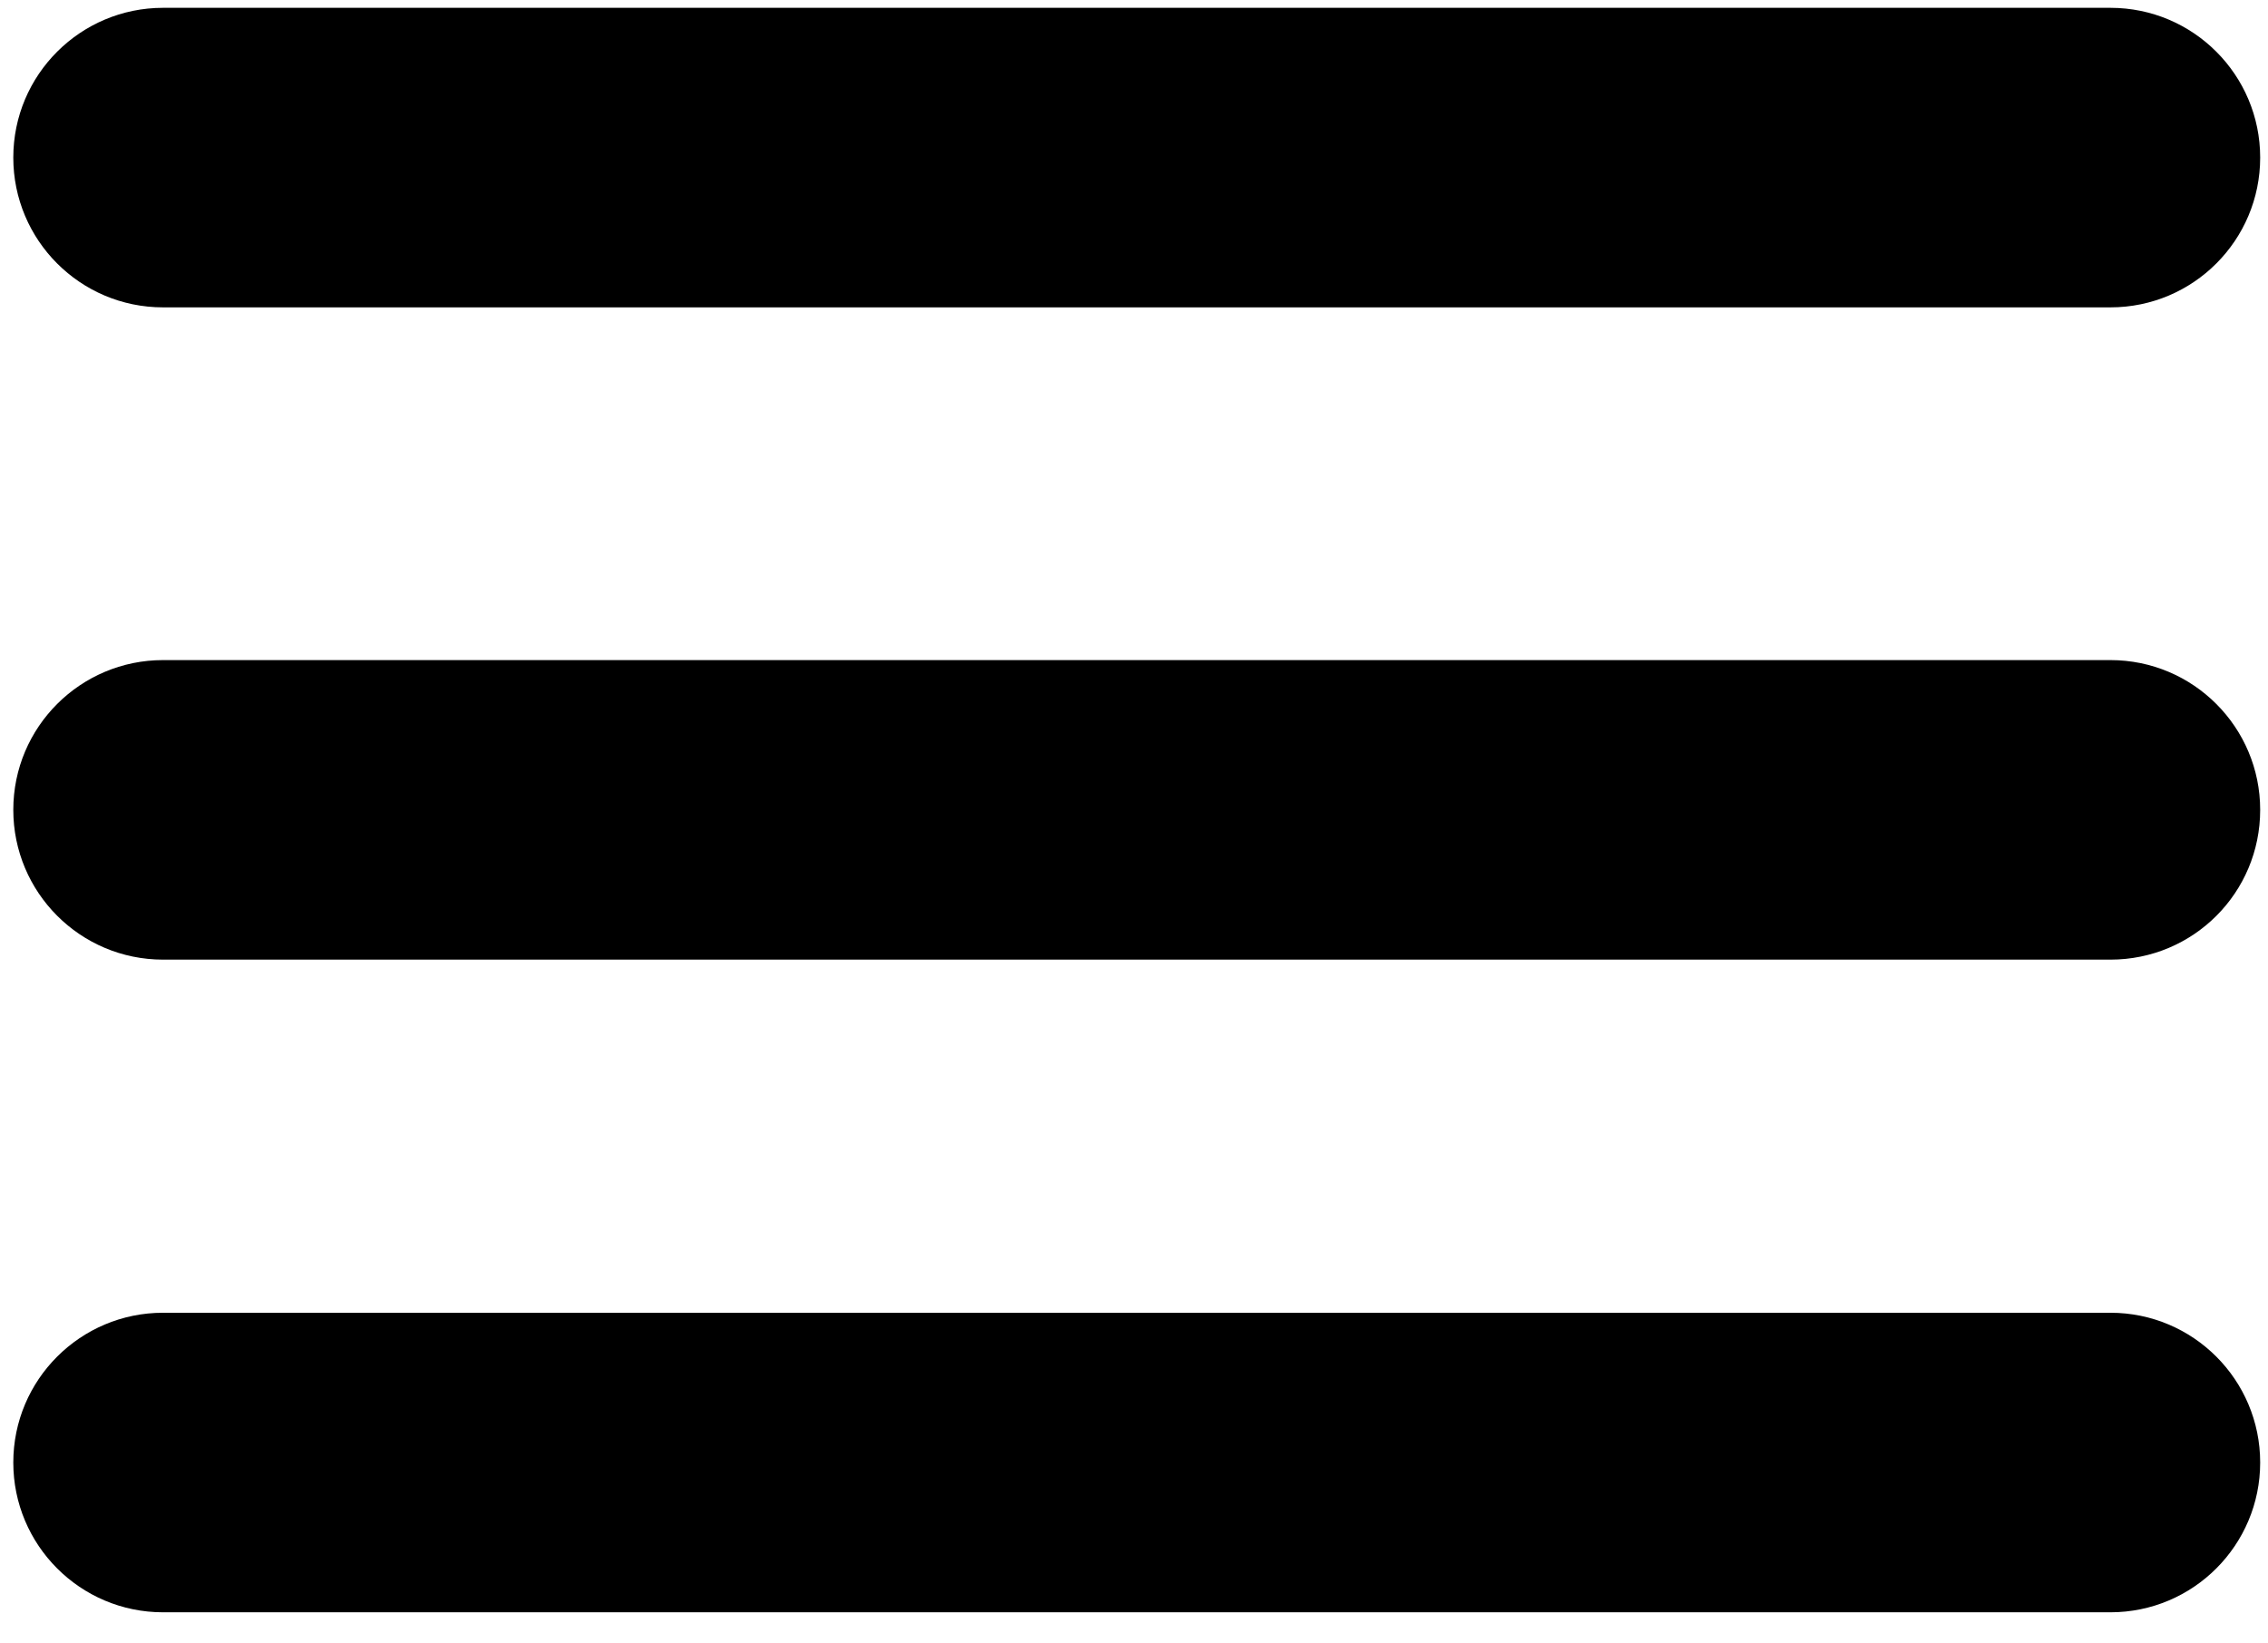
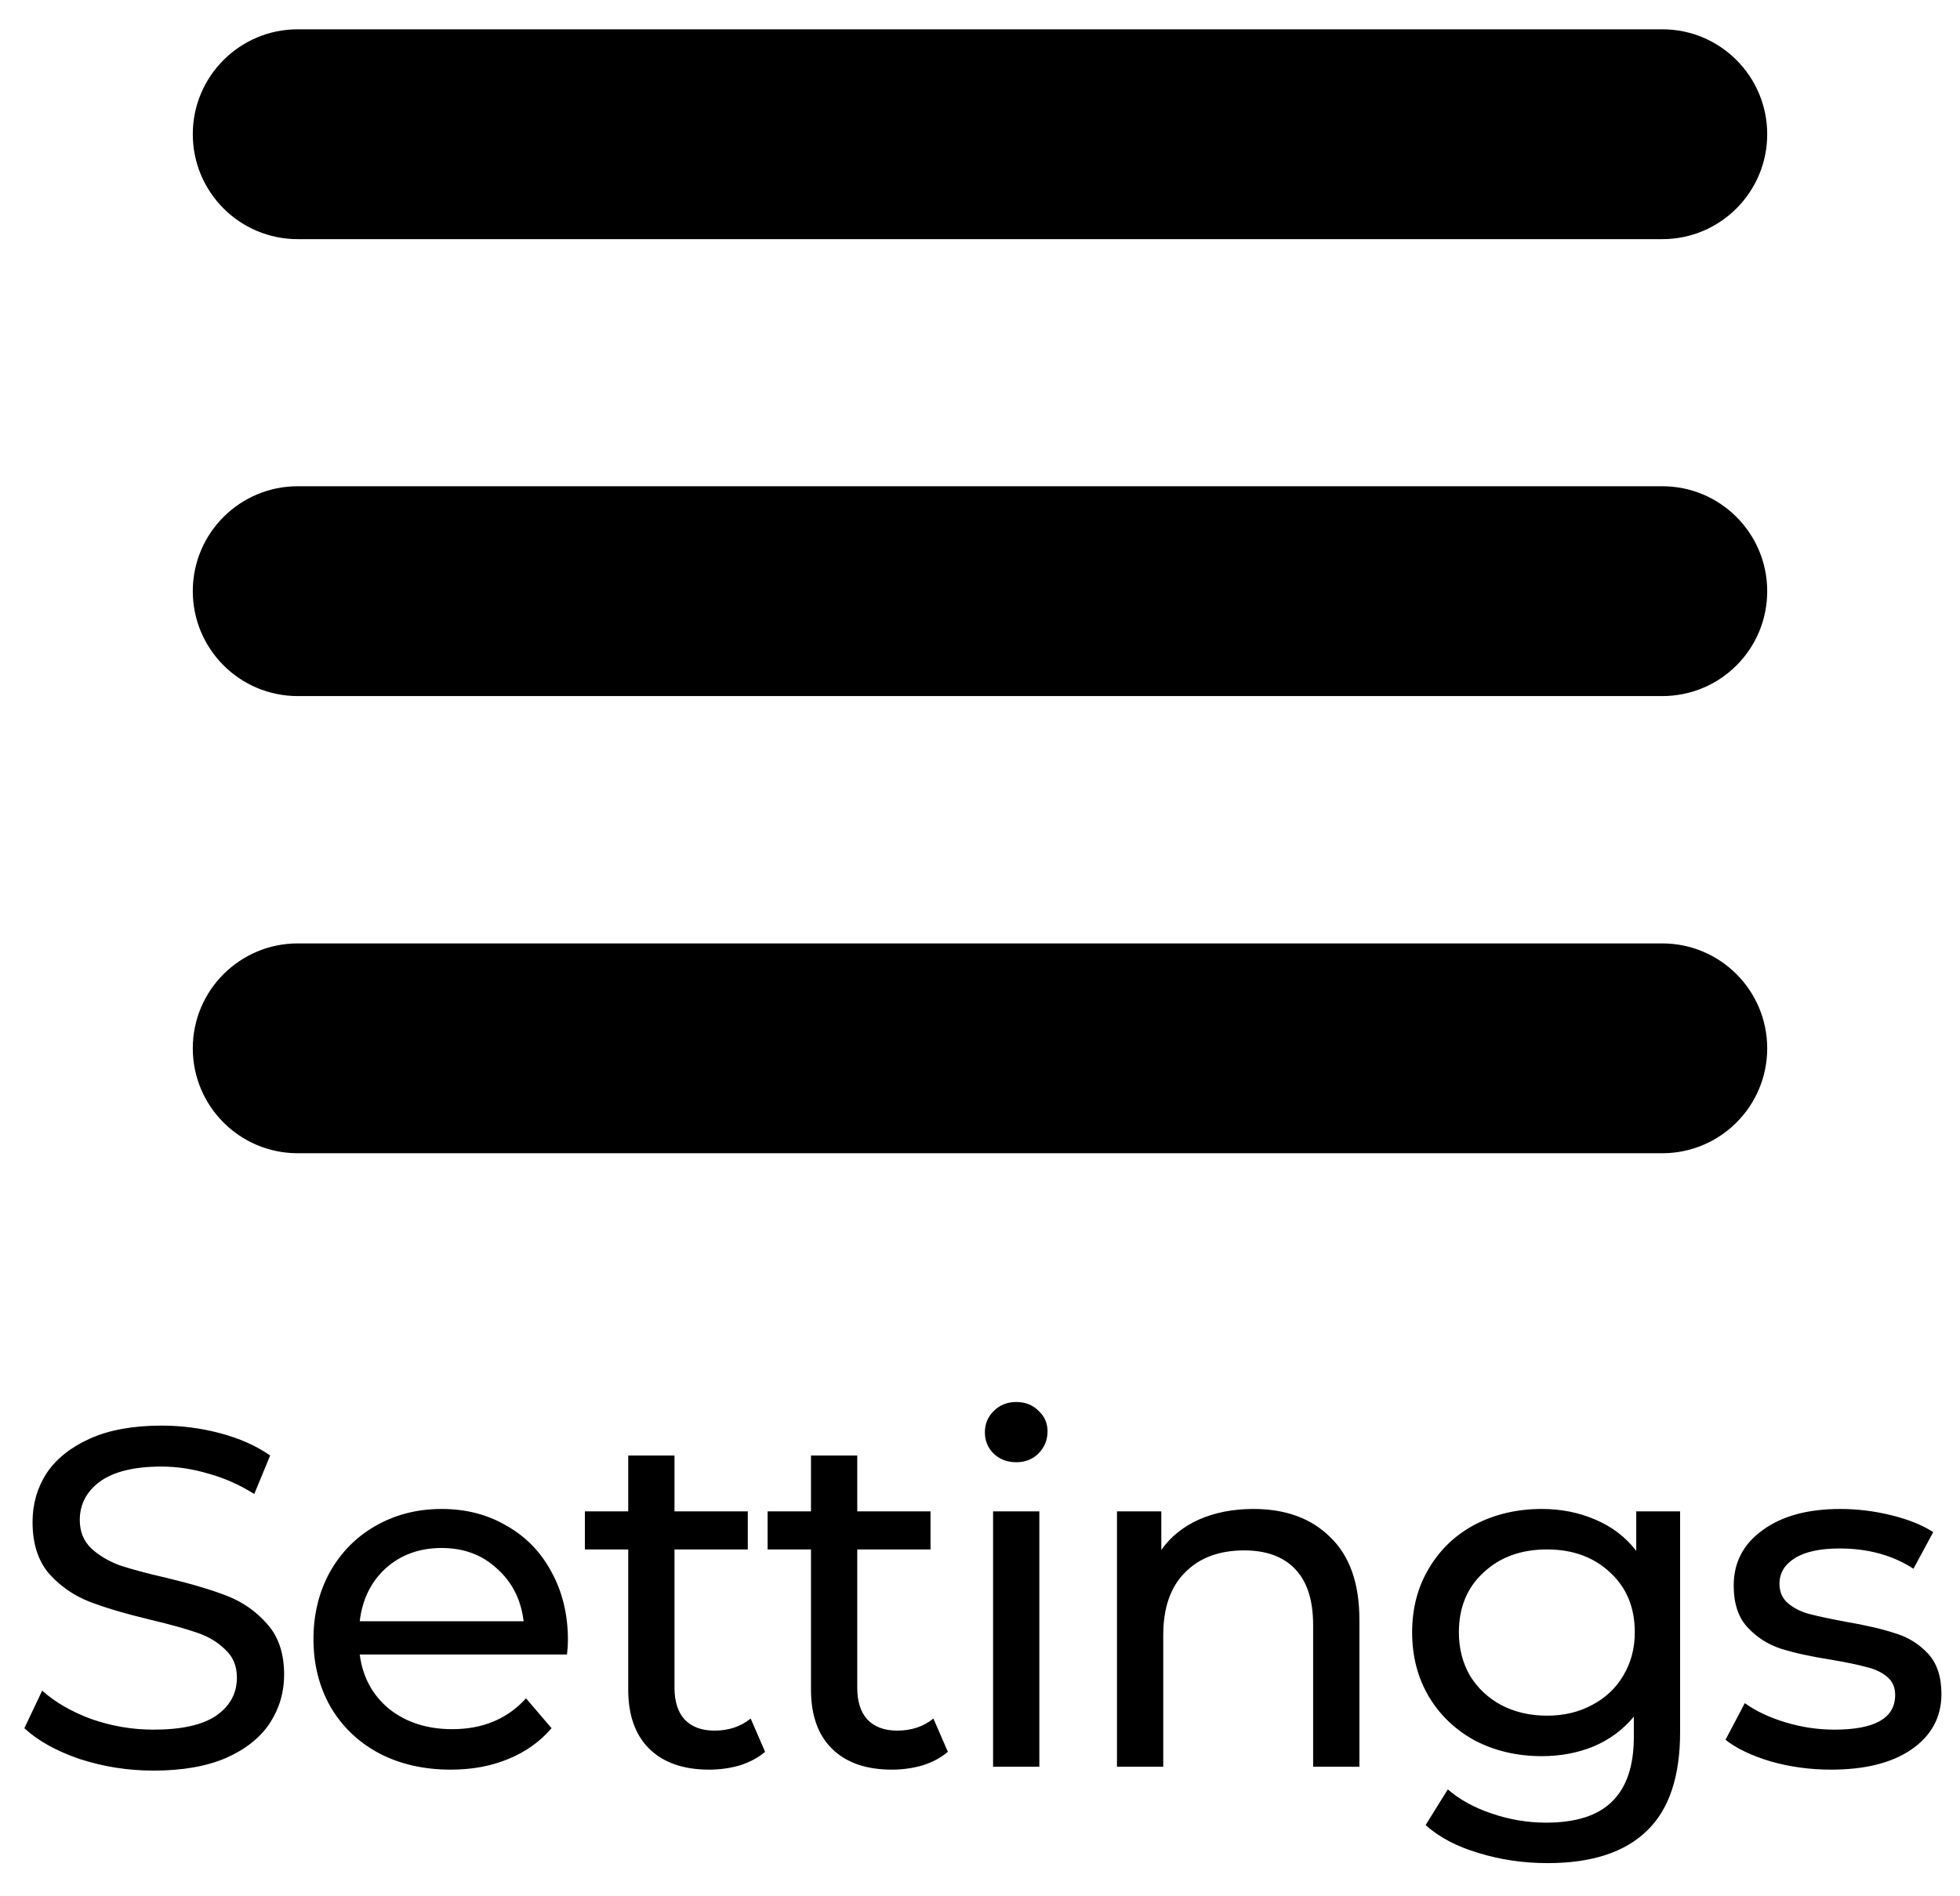
- <svg xmlns="http://www.w3.org/2000/svg" width="58" height="42" viewBox="0 0 58 42" fill="none">
-   <path d="M53.97 7.86H4.17C2.05 7.86 0.34 6.14 0.34 4.03C0.34 1.91 2.06 0.2 4.17 0.2H53.97C56.09 0.2 57.8 1.92 57.8 4.03C57.8 6.14 56.09 7.86 53.97 7.86Z" fill="black" />
-   <path d="M53.97 24.54H4.17C2.05 24.54 0.34 22.82 0.34 20.71C0.34 18.59 2.06 16.88 4.17 16.88H53.97C56.09 16.88 57.8 18.6 57.8 20.71C57.8 22.83 56.09 24.54 53.97 24.54Z" fill="black" />
-   <path d="M53.97 41.23H4.17C2.05 41.23 0.34 39.51 0.34 37.4C0.34 35.28 2.06 33.57 4.17 33.57H53.97C56.09 33.57 57.8 35.29 57.8 37.4C57.8 39.51 56.09 41.23 53.97 41.23Z" fill="black" />
+ <svg xmlns="http://www.w3.org/2000/svg" width="61" height="59" viewBox="0 0 61 59" fill="none">
+   <path d="M51.734 7.445H9.266C7.458 7.445 6 5.978 6 4.179C6 2.371 7.467 0.912 9.266 0.912H51.734C53.542 0.912 55 2.379 55 4.179C55 5.978 53.542 7.445 51.734 7.445Z" fill="black" />
+   <path d="M51.734 21.669H9.266C7.458 21.669 6 20.202 6 18.403C6 16.595 7.467 15.137 9.266 15.137H51.734C53.542 15.137 55 16.603 55 18.403C55 20.211 53.542 21.669 51.734 21.669Z" fill="black" />
+   <path d="M51.734 35.901H9.266C7.458 35.901 6 34.435 6 32.635C6 30.828 7.467 29.369 9.266 29.369H51.734C53.542 29.369 55 30.836 55 32.635C55 34.435 53.542 35.901 51.734 35.901Z" fill="black" />
+   <path d="M4.778 55.12C3.988 55.12 3.223 55 2.483 54.76C1.753 54.51 1.178 54.19 0.758 53.8L1.313 52.63C1.713 52.99 2.223 53.285 2.843 53.515C3.473 53.735 4.118 53.845 4.778 53.845C5.648 53.845 6.298 53.7 6.728 53.41C7.158 53.11 7.373 52.715 7.373 52.225C7.373 51.865 7.253 51.575 7.013 51.355C6.783 51.125 6.493 50.95 6.143 50.83C5.803 50.71 5.318 50.575 4.688 50.425C3.898 50.235 3.258 50.045 2.768 49.855C2.288 49.665 1.873 49.375 1.523 48.985C1.183 48.585 1.013 48.05 1.013 47.38C1.013 46.82 1.158 46.315 1.448 45.865C1.748 45.415 2.198 45.055 2.798 44.785C3.398 44.515 4.143 44.38 5.033 44.38C5.653 44.38 6.263 44.46 6.863 44.62C7.463 44.78 7.978 45.01 8.408 45.31L7.913 46.51C7.473 46.23 7.003 46.02 6.503 45.88C6.003 45.73 5.513 45.655 5.033 45.655C4.183 45.655 3.543 45.81 3.113 46.12C2.693 46.43 2.483 46.83 2.483 47.32C2.483 47.68 2.603 47.975 2.843 48.205C3.083 48.425 3.378 48.6 3.728 48.73C4.088 48.85 4.573 48.98 5.183 49.12C5.973 49.31 6.608 49.5 7.088 49.69C7.568 49.88 7.978 50.17 8.318 50.56C8.668 50.95 8.843 51.475 8.843 52.135C8.843 52.685 8.693 53.19 8.393 53.65C8.093 54.1 7.638 54.46 7.028 54.73C6.418 54.99 5.668 55.12 4.778 55.12ZM17.676 51.07C17.676 51.18 17.666 51.325 17.646 51.505H11.196C11.286 52.205 11.591 52.77 12.111 53.2C12.641 53.62 13.296 53.83 14.076 53.83C15.026 53.83 15.791 53.51 16.371 52.87L17.166 53.8C16.806 54.22 16.356 54.54 15.816 54.76C15.286 54.98 14.691 55.09 14.031 55.09C13.191 55.09 12.446 54.92 11.796 54.58C11.146 54.23 10.641 53.745 10.281 53.125C9.931 52.505 9.756 51.805 9.756 51.025C9.756 50.255 9.926 49.56 10.266 48.94C10.616 48.32 11.091 47.84 11.691 47.5C12.301 47.15 12.986 46.975 13.746 46.975C14.506 46.975 15.181 47.15 15.771 47.5C16.371 47.84 16.836 48.32 17.166 48.94C17.506 49.56 17.676 50.27 17.676 51.07ZM13.746 48.19C13.056 48.19 12.476 48.4 12.006 48.82C11.546 49.24 11.276 49.79 11.196 50.47H16.296C16.216 49.8 15.941 49.255 15.471 48.835C15.011 48.405 14.436 48.19 13.746 48.19ZM23.812 54.535C23.602 54.715 23.343 54.855 23.032 54.955C22.723 55.045 22.402 55.09 22.073 55.09C21.273 55.09 20.652 54.875 20.212 54.445C19.773 54.015 19.552 53.4 19.552 52.6V48.235H18.203V47.05H19.552V45.31H20.992V47.05H23.273V48.235H20.992V52.54C20.992 52.97 21.098 53.3 21.308 53.53C21.527 53.76 21.837 53.875 22.238 53.875C22.677 53.875 23.052 53.75 23.363 53.5L23.812 54.535ZM29.5 54.535C29.29 54.715 29.03 54.855 28.72 54.955C28.41 55.045 28.09 55.09 27.76 55.09C26.96 55.09 26.34 54.875 25.9 54.445C25.46 54.015 25.24 53.4 25.24 52.6V48.235H23.89V47.05H25.24V45.31H26.68V47.05H28.96V48.235H26.68V52.54C26.68 52.97 26.785 53.3 26.995 53.53C27.215 53.76 27.525 53.875 27.925 53.875C28.365 53.875 28.74 53.75 29.05 53.5L29.5 54.535ZM30.907 47.05H32.347V55H30.907V47.05ZM31.627 45.52C31.347 45.52 31.112 45.43 30.922 45.25C30.742 45.07 30.652 44.85 30.652 44.59C30.652 44.33 30.742 44.11 30.922 43.93C31.112 43.74 31.347 43.645 31.627 43.645C31.907 43.645 32.137 43.735 32.317 43.915C32.507 44.085 32.602 44.3 32.602 44.56C32.602 44.83 32.507 45.06 32.317 45.25C32.137 45.43 31.907 45.52 31.627 45.52ZM39.008 46.975C40.018 46.975 40.818 47.27 41.408 47.86C42.008 48.44 42.308 49.295 42.308 50.425V55H40.868V50.59C40.868 49.82 40.683 49.24 40.313 48.85C39.943 48.46 39.413 48.265 38.723 48.265C37.943 48.265 37.328 48.495 36.878 48.955C36.428 49.405 36.203 50.055 36.203 50.905V55H34.763V47.05H36.143V48.25C36.433 47.84 36.823 47.525 37.313 47.305C37.813 47.085 38.378 46.975 39.008 46.975ZM52.289 47.05V53.92C52.289 55.31 51.944 56.335 51.254 56.995C50.564 57.665 49.534 58 48.164 58C47.414 58 46.699 57.895 46.019 57.685C45.339 57.485 44.789 57.195 44.369 56.815L45.059 55.705C45.429 56.025 45.884 56.275 46.424 56.455C46.974 56.645 47.539 56.74 48.119 56.74C49.049 56.74 49.734 56.52 50.174 56.08C50.624 55.64 50.849 54.97 50.849 54.07V53.44C50.509 53.85 50.089 54.16 49.589 54.37C49.099 54.57 48.564 54.67 47.984 54.67C47.224 54.67 46.534 54.51 45.914 54.19C45.304 53.86 44.824 53.405 44.474 52.825C44.124 52.235 43.949 51.565 43.949 50.815C43.949 50.065 44.124 49.4 44.474 48.82C44.824 48.23 45.304 47.775 45.914 47.455C46.534 47.135 47.224 46.975 47.984 46.975C48.584 46.975 49.139 47.085 49.649 47.305C50.169 47.525 50.594 47.85 50.924 48.28V47.05H52.289ZM48.149 53.41C48.669 53.41 49.134 53.3 49.544 53.08C49.964 52.86 50.289 52.555 50.519 52.165C50.759 51.765 50.879 51.315 50.879 50.815C50.879 50.045 50.624 49.425 50.114 48.955C49.604 48.475 48.949 48.235 48.149 48.235C47.339 48.235 46.679 48.475 46.169 48.955C45.659 49.425 45.404 50.045 45.404 50.815C45.404 51.315 45.519 51.765 45.749 52.165C45.989 52.555 46.314 52.86 46.724 53.08C47.144 53.3 47.619 53.41 48.149 53.41ZM56.987 55.09C56.337 55.09 55.712 55.005 55.112 54.835C54.512 54.655 54.042 54.43 53.702 54.16L54.302 53.02C54.652 53.27 55.077 53.47 55.577 53.62C56.077 53.77 56.582 53.845 57.092 53.845C58.352 53.845 58.982 53.485 58.982 52.765C58.982 52.525 58.897 52.335 58.727 52.195C58.557 52.055 58.342 51.955 58.082 51.895C57.832 51.825 57.472 51.75 57.002 51.67C56.362 51.57 55.837 51.455 55.427 51.325C55.027 51.195 54.682 50.975 54.392 50.665C54.102 50.355 53.957 49.92 53.957 49.36C53.957 48.64 54.257 48.065 54.857 47.635C55.457 47.195 56.262 46.975 57.272 46.975C57.802 46.975 58.332 47.04 58.862 47.17C59.392 47.3 59.827 47.475 60.167 47.695L59.552 48.835C58.902 48.415 58.137 48.205 57.257 48.205C56.647 48.205 56.182 48.305 55.862 48.505C55.542 48.705 55.382 48.97 55.382 49.3C55.382 49.56 55.472 49.765 55.652 49.915C55.832 50.065 56.052 50.175 56.312 50.245C56.582 50.315 56.957 50.395 57.437 50.485C58.077 50.595 58.592 50.715 58.982 50.845C59.382 50.965 59.722 51.175 60.002 51.475C60.282 51.775 60.422 52.195 60.422 52.735C60.422 53.455 60.112 54.03 59.492 54.46C58.882 54.88 58.047 55.09 56.987 55.09Z" fill="black" />
</svg>
